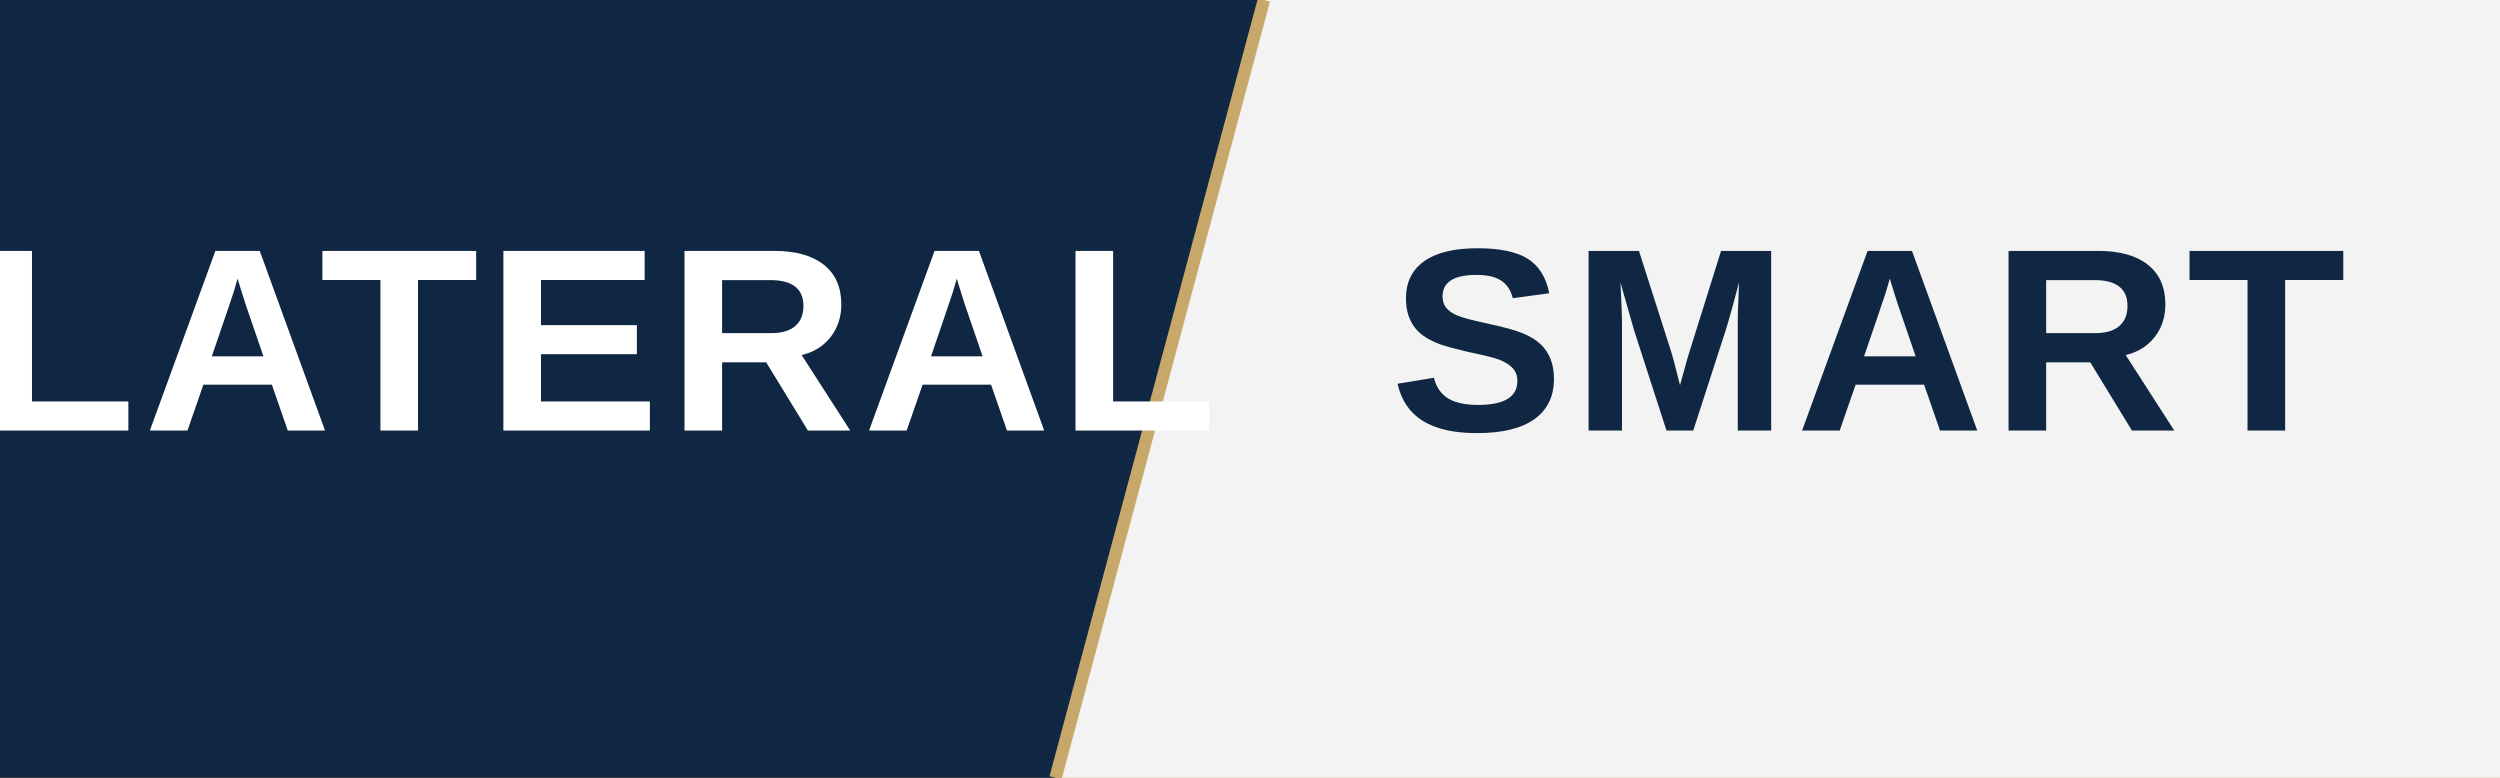
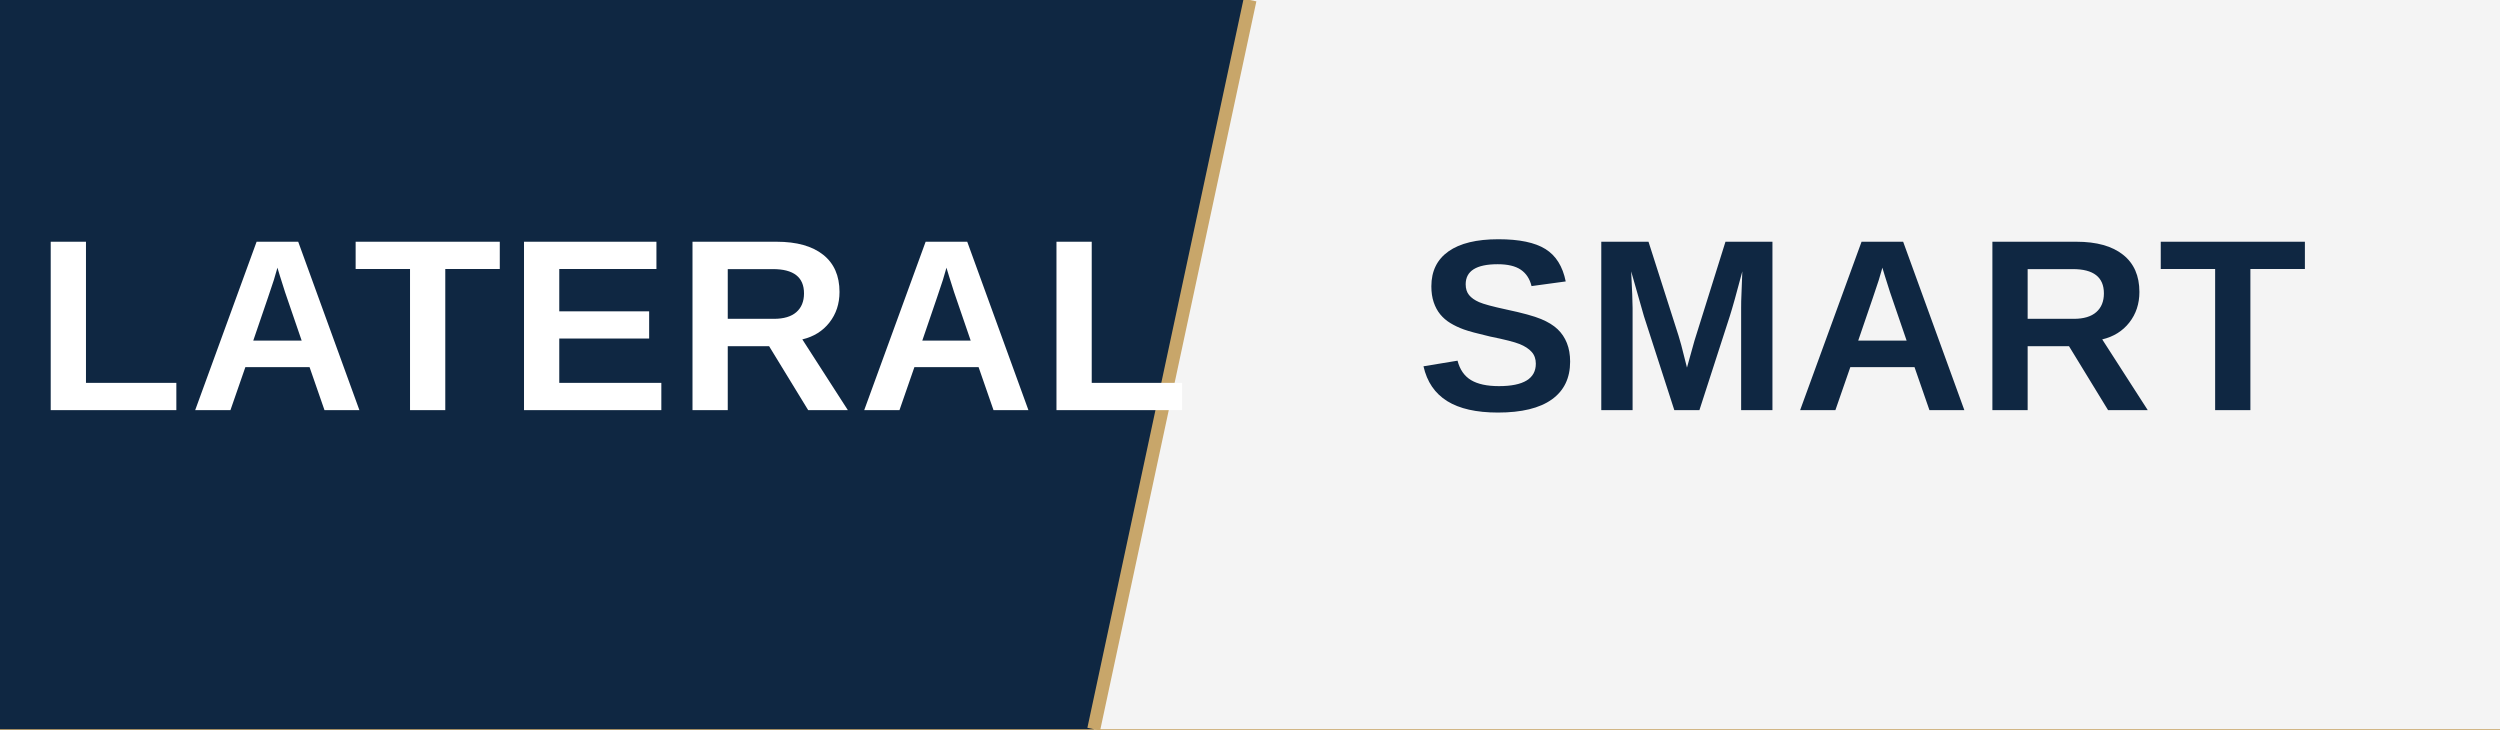
- <svg xmlns="http://www.w3.org/2000/svg" width="1800" height="560" viewBox="0 0 1800 560" role="img" aria-label="Lateral Smart brand mark">
-   <rect x="0" y="0" width="1800" height="560" fill="none" stroke="#C7A86A" stroke-width="10" />
-   <polygon points="0,0 910,0 760,560 0,560" fill="#0F2742" />
-   <polygon points="910,0 1800,0 1800,560 760,560" fill="#F3F3F3" />
-   <line x1="910" y1="0" x2="760" y2="560" stroke="#C7A86A" stroke-width="9" />
-   <text x="430" y="310" text-anchor="middle" fill="#FFFFFF" font-size="188" font-weight="700" letter-spacing="5" font-family="'Segoe UI', 'Helvetica Neue', Arial, sans-serif" textLength="780" lengthAdjust="spacingAndGlyphs">LATERAL</text>
-   <text x="1345" y="310" text-anchor="middle" fill="#0F2742" font-size="188" font-weight="700" letter-spacing="5" font-family="'Segoe UI', 'Helvetica Neue', Arial, sans-serif" textLength="780" lengthAdjust="spacingAndGlyphs">SMART</text>
+ <svg xmlns="http://www.w3.org/2000/svg" width="1920" height="560" viewBox="0 0 1920 560" role="img" aria-label="Lateral Smart logo">
+   <rect x="0" y="0" width="1920" height="560" fill="none" />
+   <path d="M0 0 H1920 V560 H0 Z" fill="none" stroke="#C8A66A" stroke-width="12" />
+   <path d="M0 0 H960 L840 560 H0 Z" fill="#0F2742" />
+   <path d="M960 0 H1920 V560 H840 Z" fill="#F4F4F4" />
+   <path d="M960 0 L840 560" stroke="#C8A66A" stroke-width="10" />
+   <text x="470" y="315" text-anchor="middle" fill="#FFFFFF" font-size="188" font-weight="700" letter-spacing="4" font-family="'Segoe UI', 'Helvetica Neue', Arial, sans-serif" textLength="780" lengthAdjust="spacingAndGlyphs">LATERAL</text>
+   <text x="1430" y="315" text-anchor="middle" fill="#0F2742" font-size="188" font-weight="700" letter-spacing="4" font-family="'Segoe UI', 'Helvetica Neue', Arial, sans-serif" textLength="760" lengthAdjust="spacingAndGlyphs">SMART</text>
</svg>
